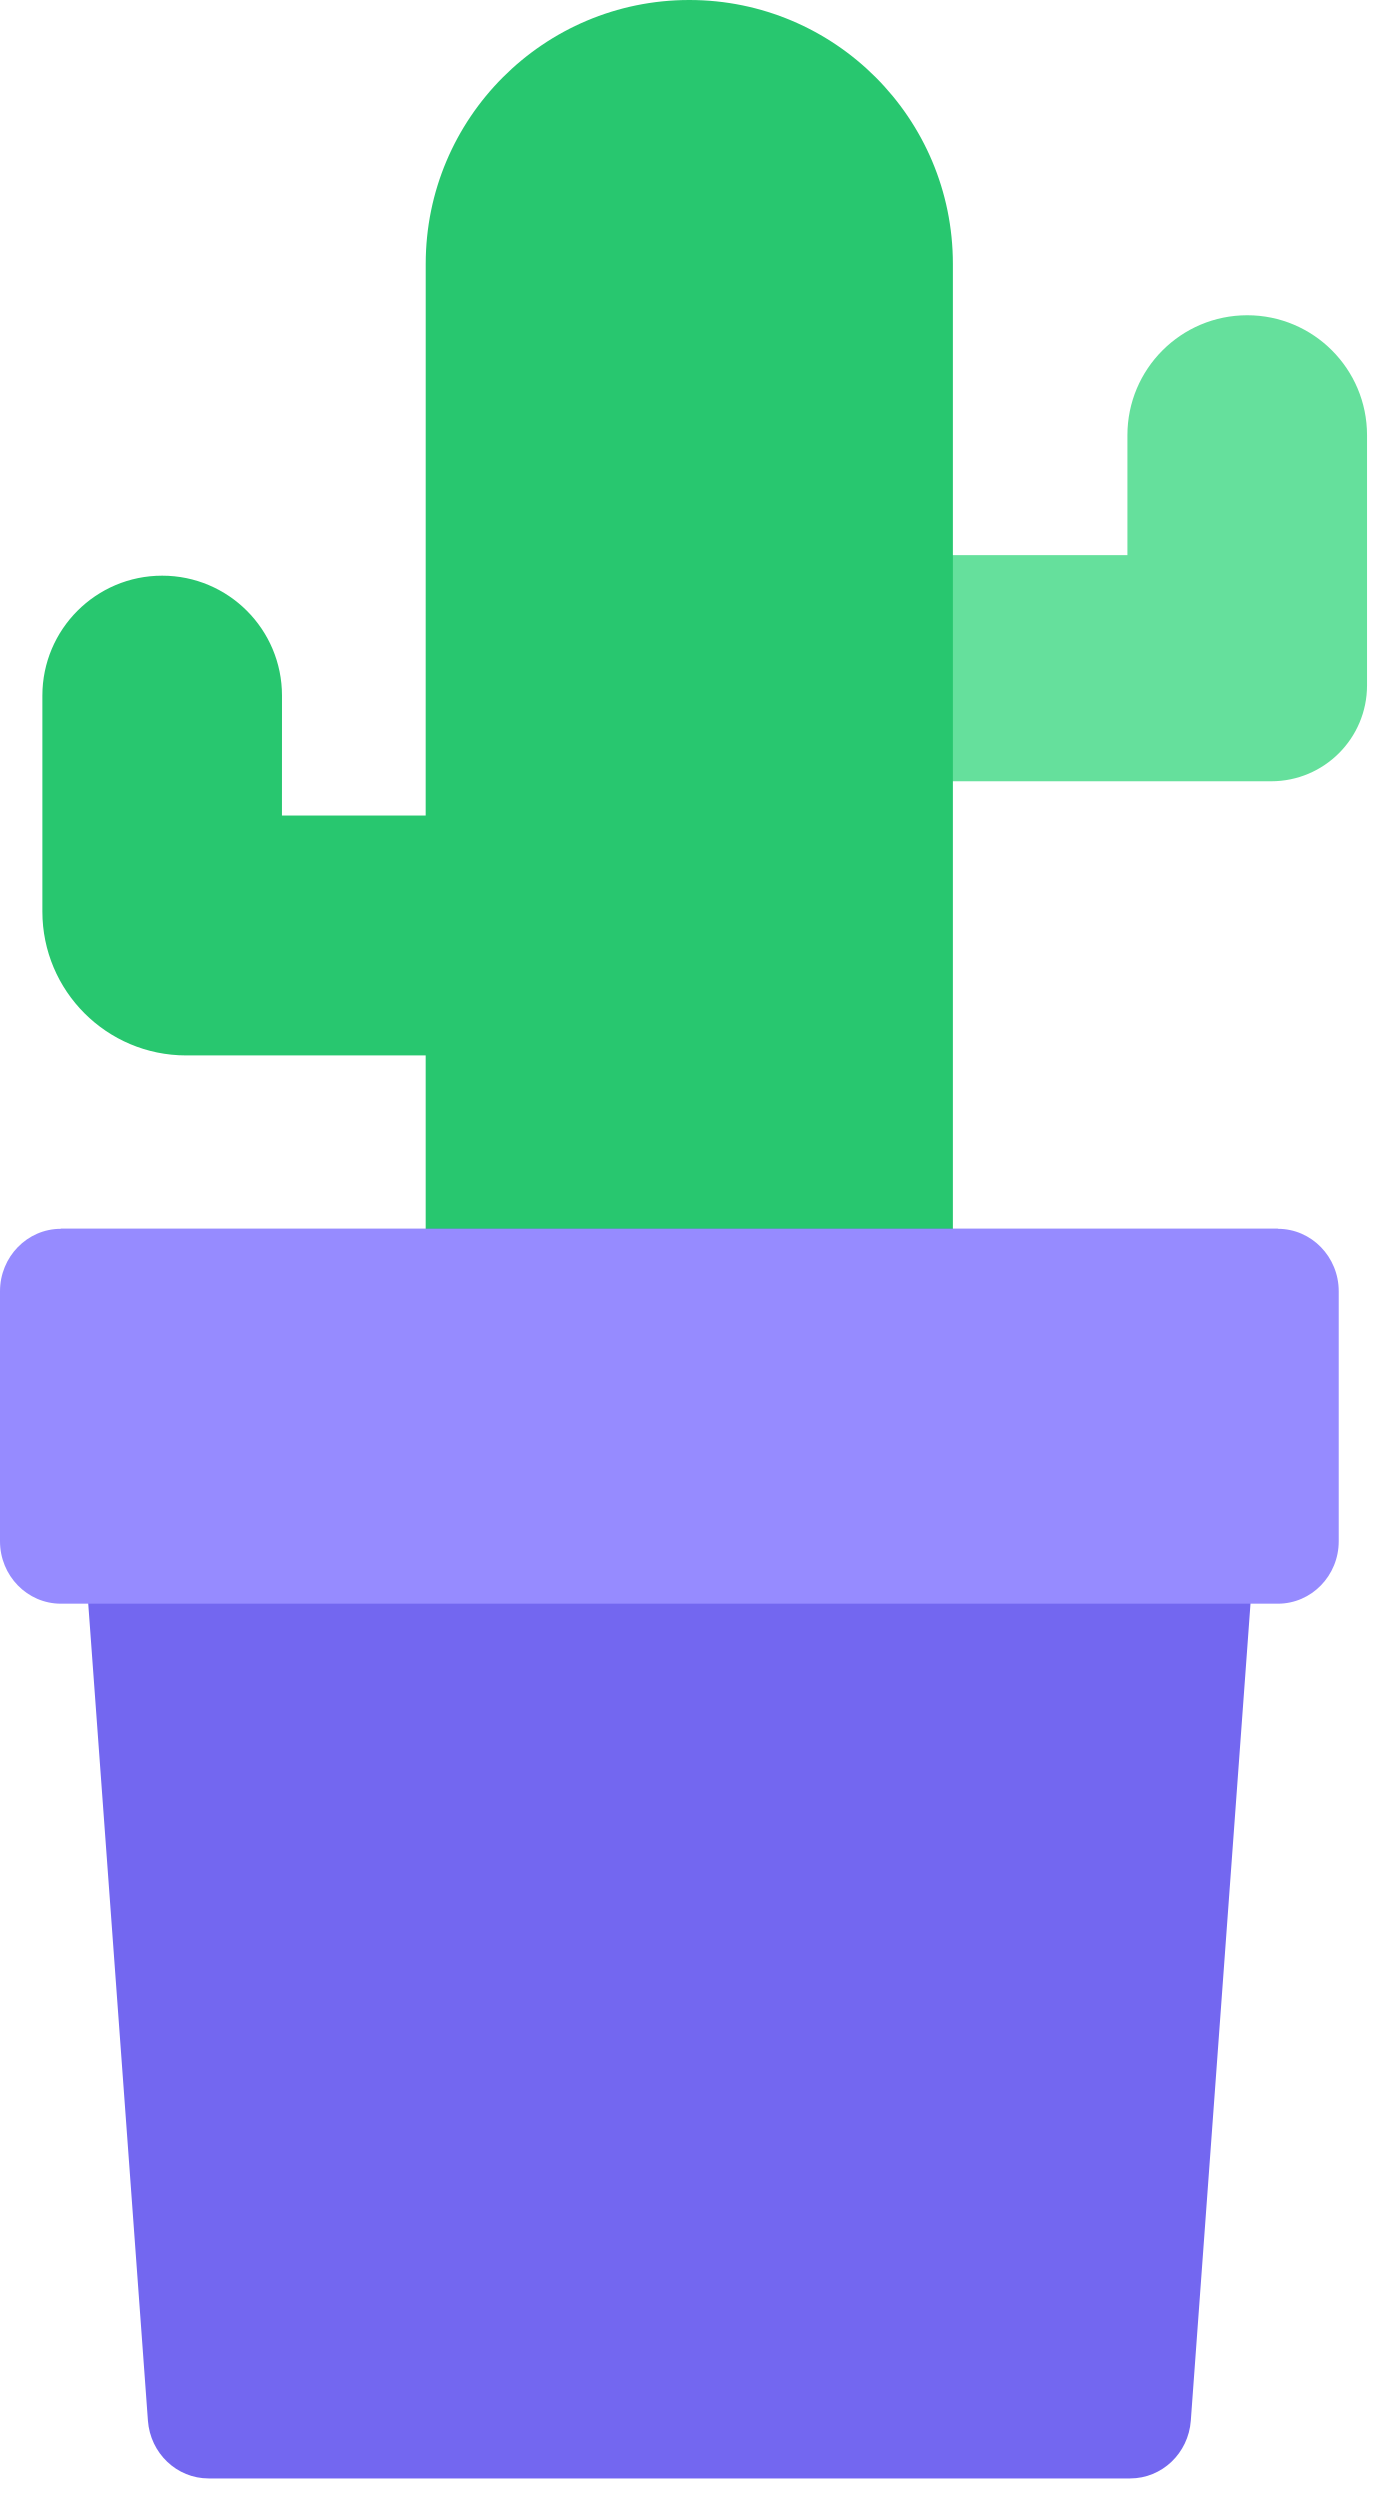
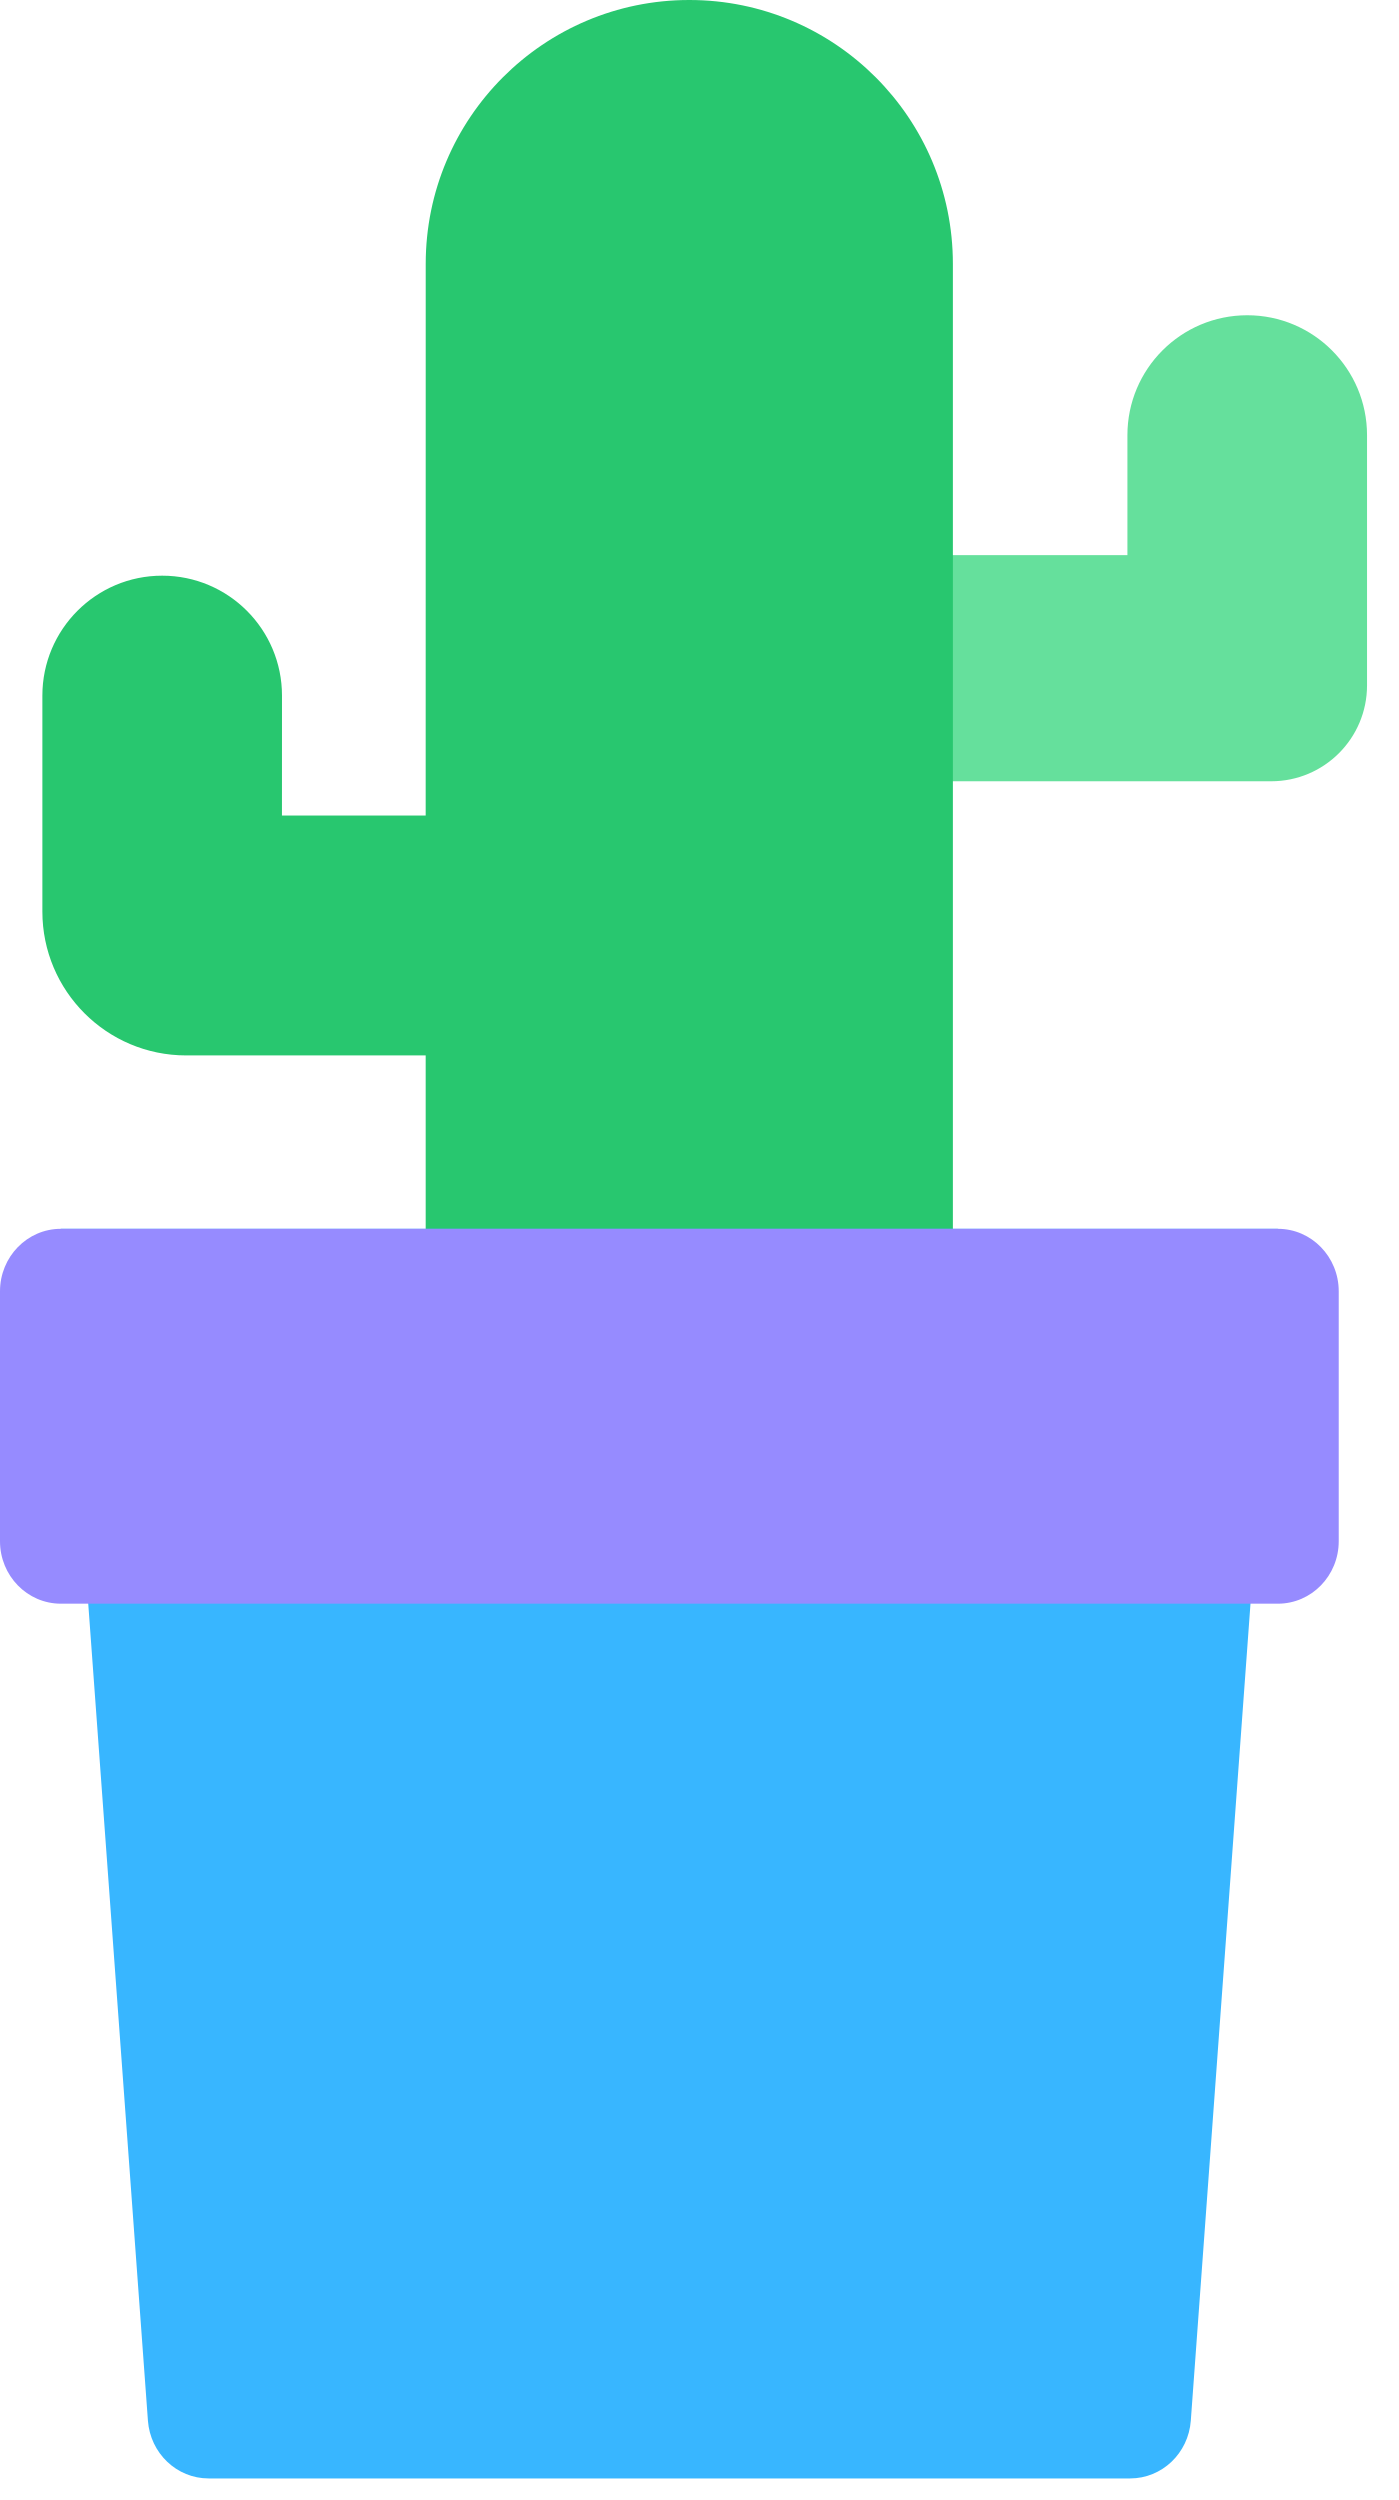
<svg xmlns="http://www.w3.org/2000/svg" width="33px" height="59px" viewBox="0 0 33 59" version="1.1">
  <g id="📝-Pages-New" stroke="none" stroke-width="1" fill="none" fill-rule="evenodd">
    <g id="Pricing" transform="translate(-513, -454)">
      <g id="Pricing-Card" transform="translate(383, 375)">
        <g id="Pot4" transform="translate(130, 79)">
          <g id="Group-33" transform="translate(1, 0)">
            <path d="M18.822,18.438 L18.822,13.101 L25.607,13.101 L25.607,10.271 C25.607,8.707 26.873,7.44 28.435,7.44 C29.996,7.44 31.262,8.707 31.262,10.271 L31.262,16.174 C31.262,17.425 30.249,18.438 29,18.438 L18.822,18.438 Z" id="Path" fill="#65E09C" />
            <path d="M4.74518975e-13,21.512 L4.74518975e-13,16.417 C4.74518975e-13,14.853 1.266,13.586 2.827,13.586 C4.389,13.586 5.655,14.853 5.655,16.417 L5.654,19.247 L9.046,19.247 L9.047,6.227 C9.047,2.788 11.832,1.92988482e-13 15.267,1.92988482e-13 C18.703,1.92988482e-13 21.488,2.788 21.488,6.227 L21.488,38.494 L9.047,38.494 L9.046,24.907 L3.393,24.908 C1.519,24.908 4.74518975e-13,23.387 4.74518975e-13,21.512 Z" id="Path" fill="#28C76F" />
          </g>
          <g id="Group-34" transform="translate(0, 29)">
-             <path d="M1.436,0 L30.158,0 L28.103,28.127 C28.047,28.896 27.423,29.491 26.671,29.491 L4.923,29.491 C4.171,29.491 3.547,28.896 3.491,28.127 L1.436,0 Z" id="Rectangle" fill="#7367F0" />
+             <path d="M1.436,0 L30.158,0 L28.103,28.127 C28.047,28.896 27.423,29.491 26.671,29.491 L4.923,29.491 C4.171,29.491 3.547,28.896 3.491,28.127 L1.436,0 Z" id="Rectangle" fill="#38b6ff" />
            <path d="M1.436,0 L30.158,0 C30.951,0 31.594,0.66 31.594,1.475 L31.594,7.373 C31.594,8.187 30.951,8.847 30.158,8.847 L1.436,8.847 C0.643,8.847 0,8.187 0,7.373 L0,1.475 C0,0.66 0.643,0 1.436,0 Z" id="Rectangle" fill="#968BFF" />
          </g>
        </g>
      </g>
    </g>
  </g>
</svg>
